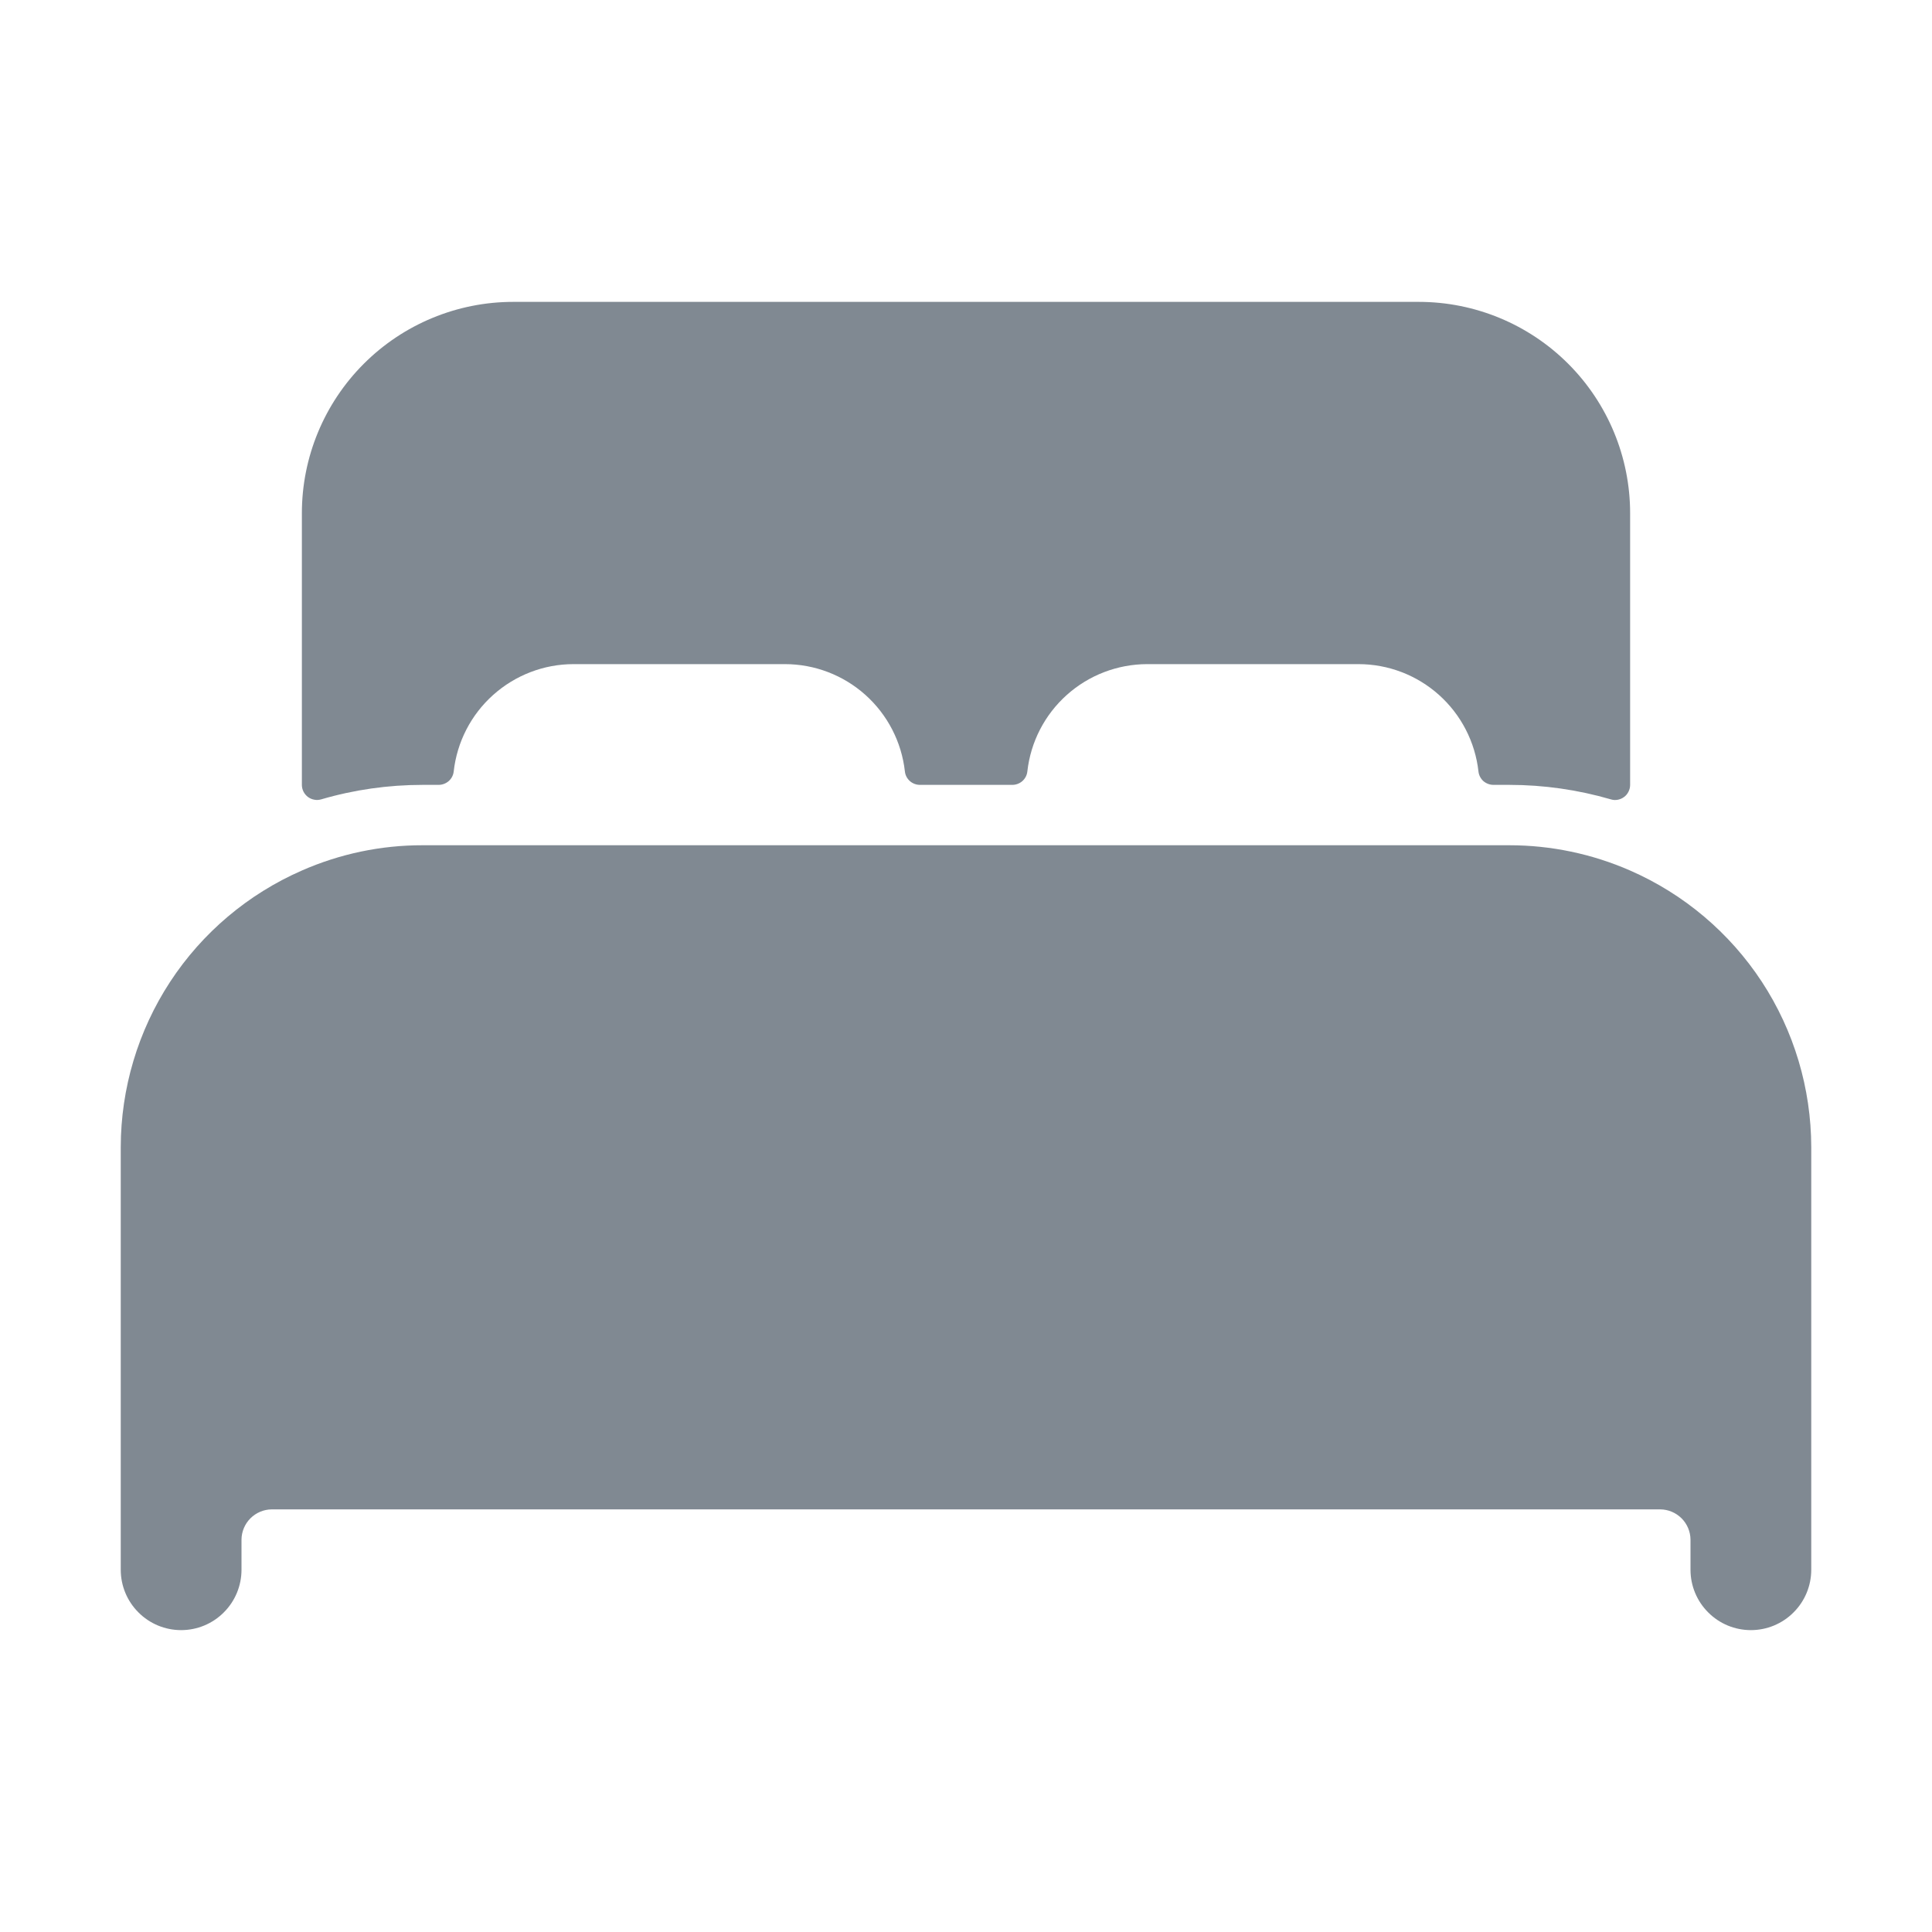
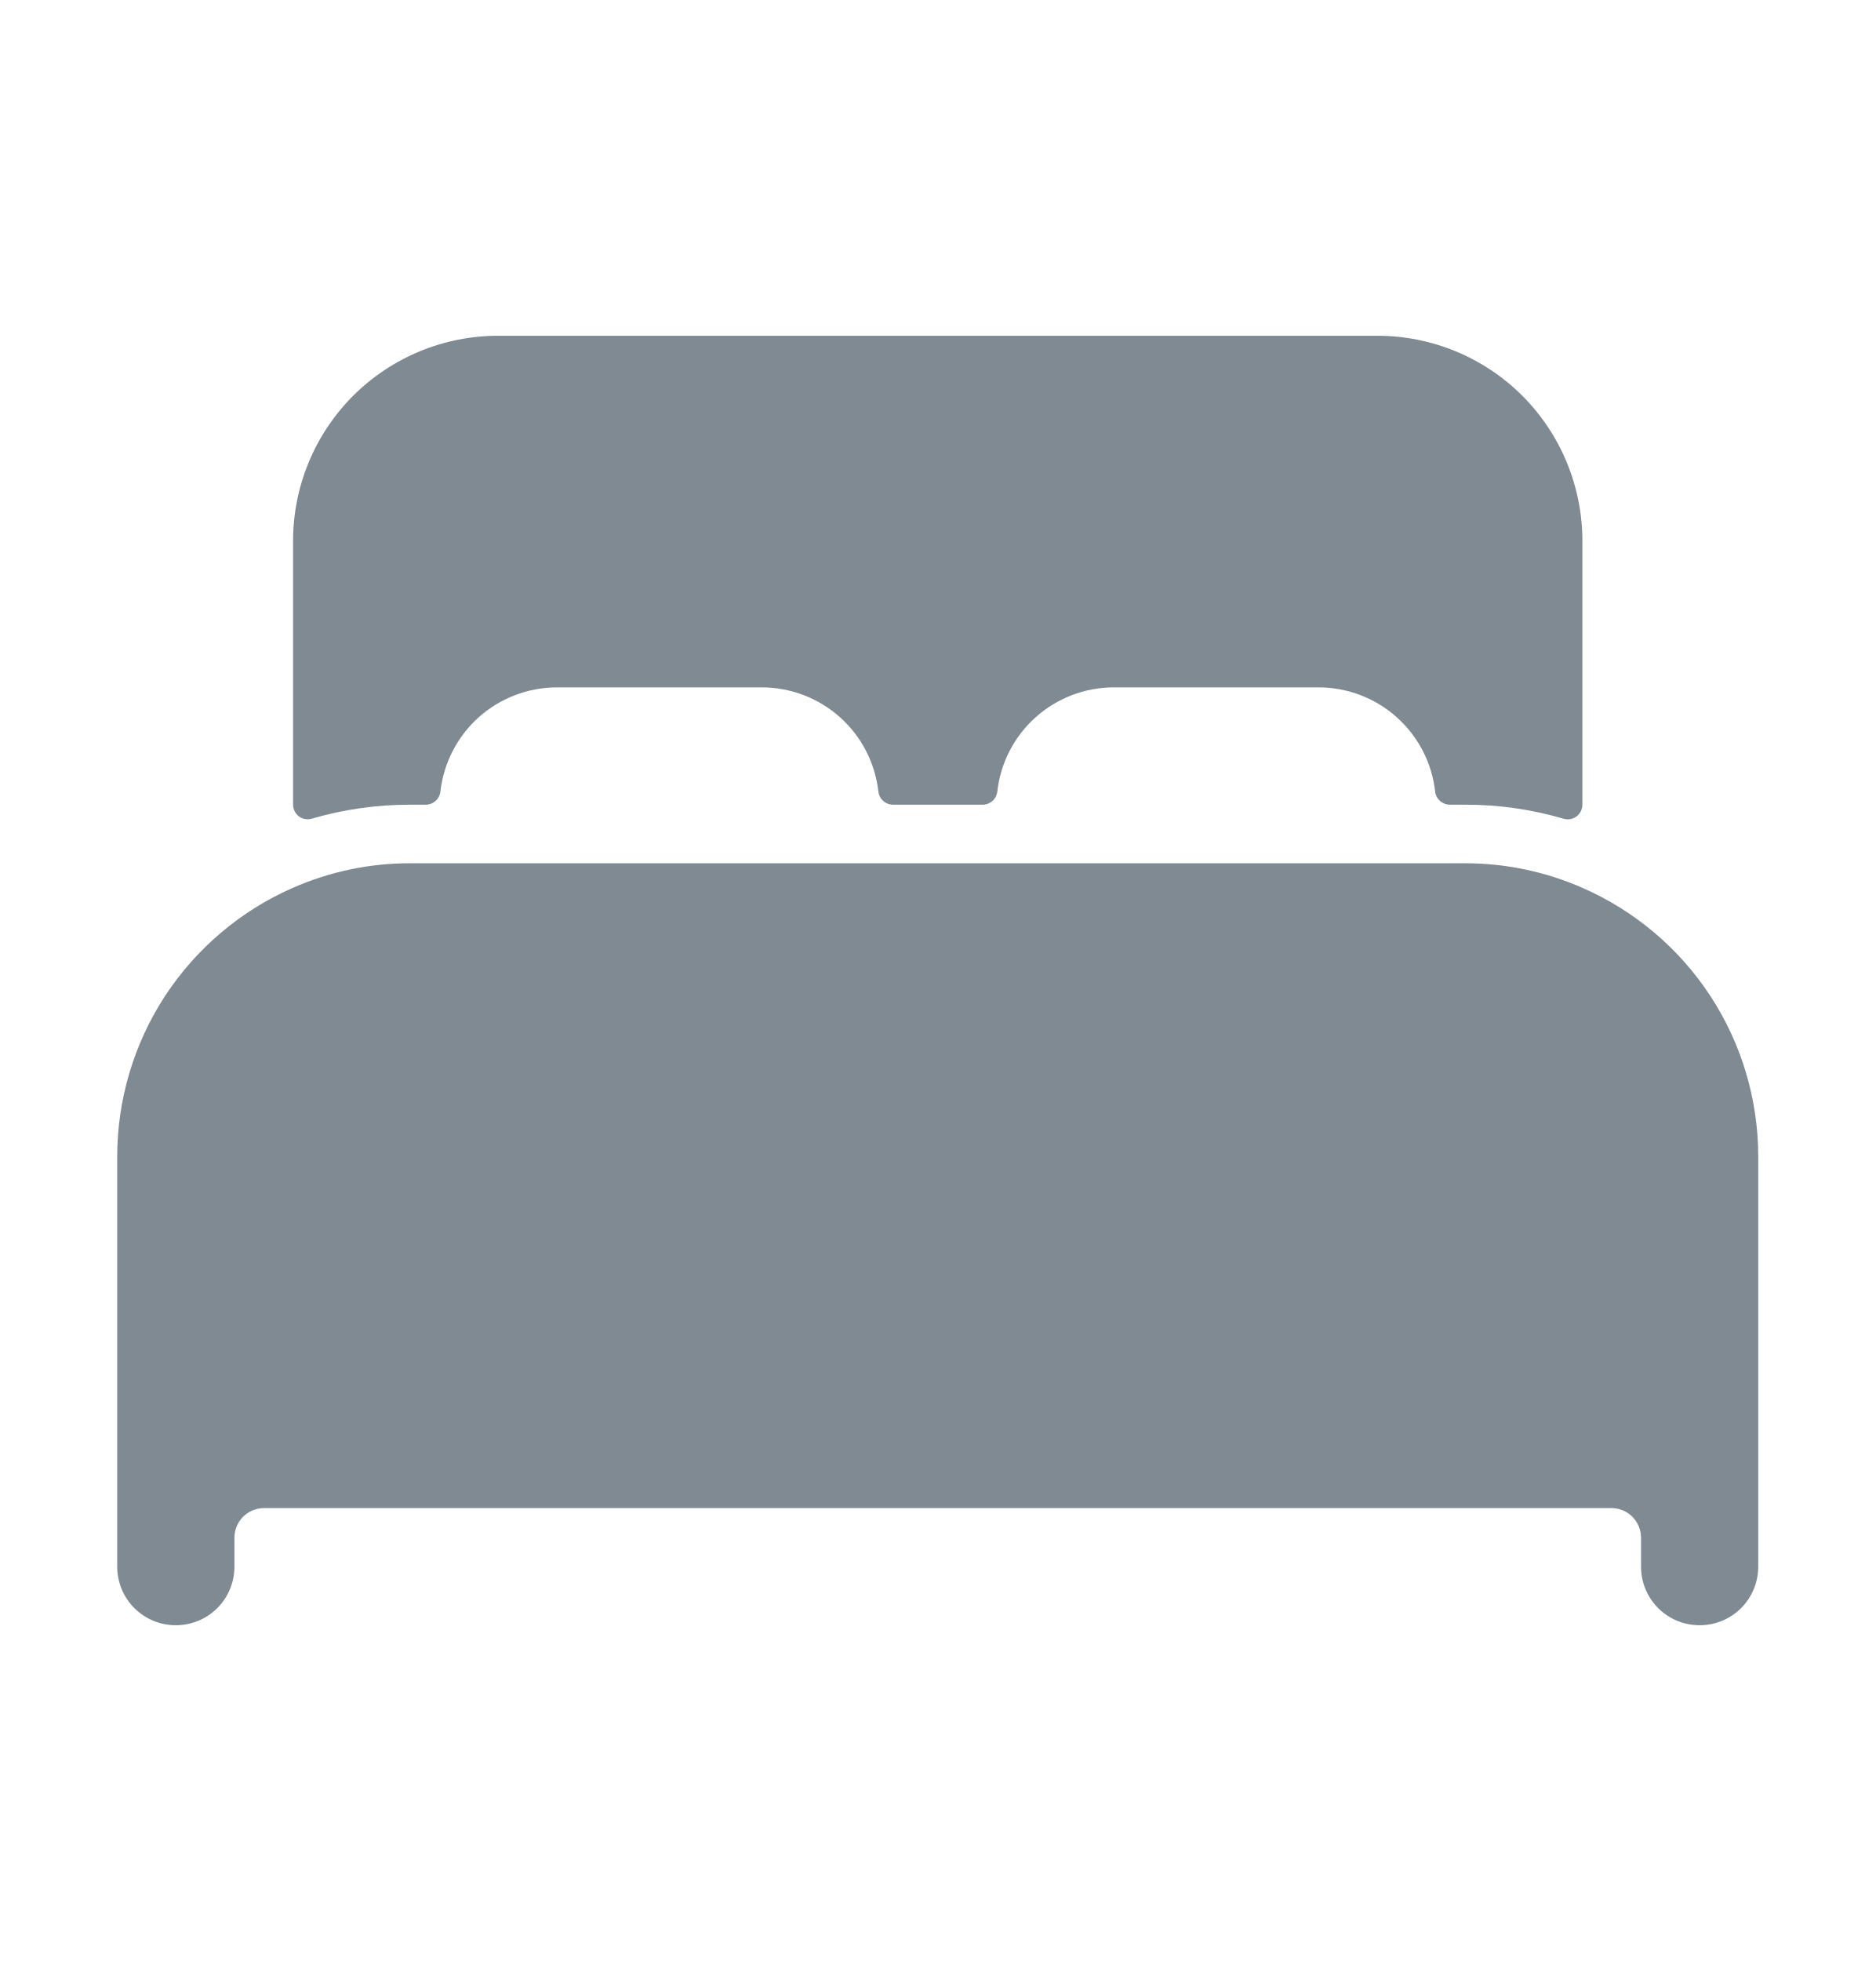
- <svg xmlns="http://www.w3.org/2000/svg" width="24" height="24" viewBox="0 0 24 24" fill="none">
-   <path d="M20.25 10.814C19.777 10.607 19.266 10.5 18.75 10.5H5.25C4.734 10.499 4.223 10.606 3.75 10.814C3.082 11.106 2.513 11.586 2.113 12.197C1.714 12.807 1.501 13.521 1.5 14.25V19.5C1.5 19.699 1.579 19.89 1.72 20.03C1.86 20.171 2.051 20.25 2.25 20.25C2.449 20.25 2.64 20.171 2.78 20.03C2.921 19.89 3 19.699 3 19.5V19.125C3.001 19.026 3.041 18.931 3.111 18.861C3.181 18.791 3.276 18.751 3.375 18.75H20.625C20.724 18.751 20.819 18.791 20.889 18.861C20.959 18.931 20.999 19.026 21 19.125V19.5C21 19.699 21.079 19.89 21.22 20.03C21.36 20.171 21.551 20.25 21.75 20.25C21.949 20.25 22.14 20.171 22.28 20.03C22.421 19.89 22.5 19.699 22.5 19.5V14.25C22.499 13.521 22.286 12.807 21.887 12.197C21.487 11.587 20.918 11.106 20.25 10.814Z" fill="#021526" fill-opacity="0.5" />
-   <path d="M17.625 3.75H6.375C5.679 3.75 5.011 4.027 4.519 4.519C4.027 5.011 3.75 5.679 3.75 6.375V9.75C3.75 9.779 3.757 9.808 3.77 9.834C3.783 9.86 3.802 9.882 3.825 9.9C3.848 9.917 3.875 9.929 3.904 9.934C3.932 9.94 3.962 9.938 3.99 9.93C4.399 9.81 4.823 9.75 5.25 9.75H5.448C5.495 9.75 5.539 9.733 5.574 9.703C5.609 9.672 5.631 9.63 5.636 9.584C5.677 9.217 5.851 8.879 6.126 8.633C6.401 8.387 6.756 8.25 7.125 8.25H9.75C10.119 8.25 10.475 8.386 10.75 8.632C11.025 8.878 11.2 9.217 11.241 9.584C11.246 9.63 11.268 9.672 11.303 9.703C11.337 9.733 11.382 9.75 11.428 9.75H12.575C12.621 9.75 12.666 9.733 12.7 9.703C12.735 9.672 12.757 9.63 12.762 9.584C12.803 9.217 12.977 8.879 13.252 8.633C13.526 8.387 13.882 8.251 14.25 8.25H16.875C17.244 8.25 17.6 8.386 17.875 8.632C18.15 8.878 18.325 9.217 18.366 9.584C18.371 9.63 18.393 9.672 18.427 9.703C18.462 9.733 18.507 9.75 18.553 9.75H18.75C19.177 9.75 19.601 9.811 20.011 9.93C20.038 9.939 20.068 9.94 20.096 9.935C20.125 9.929 20.152 9.918 20.175 9.9C20.199 9.883 20.217 9.86 20.23 9.834C20.243 9.808 20.25 9.779 20.25 9.75V6.375C20.25 5.679 19.973 5.011 19.481 4.519C18.989 4.027 18.321 3.75 17.625 3.75Z" fill="#021526" fill-opacity="0.5" />
+ <svg xmlns="http://www.w3.org/2000/svg" width="22" height="23" viewBox="0 0 22 23" fill="none">
+   <path d="M18.562 10.413C18.129 10.223 17.661 10.125 17.188 10.125H4.812C4.339 10.124 3.871 10.222 3.438 10.412C2.825 10.68 2.304 11.121 1.937 11.68C1.571 12.24 1.376 12.894 1.375 13.562V18.375C1.375 18.557 1.447 18.732 1.576 18.861C1.705 18.99 1.88 19.062 2.062 19.062C2.245 19.062 2.42 18.99 2.549 18.861C2.678 18.732 2.75 18.557 2.75 18.375V18.031C2.751 17.94 2.788 17.854 2.852 17.789C2.916 17.725 3.003 17.689 3.094 17.688H18.906C18.997 17.689 19.084 17.725 19.148 17.789C19.212 17.854 19.249 17.94 19.25 18.031V18.375C19.25 18.557 19.322 18.732 19.451 18.861C19.58 18.99 19.755 19.062 19.938 19.062C20.12 19.062 20.295 18.99 20.424 18.861C20.553 18.732 20.625 18.557 20.625 18.375V13.562C20.624 12.894 20.429 12.24 20.063 11.681C19.696 11.121 19.175 10.681 18.562 10.413Z" fill="#808A93" />
+   <path d="M16.156 3.938H5.844C5.206 3.938 4.594 4.191 4.142 4.642C3.691 5.094 3.438 5.706 3.438 6.344V9.438C3.438 9.464 3.444 9.49 3.456 9.514C3.468 9.538 3.485 9.559 3.506 9.575C3.527 9.591 3.552 9.602 3.578 9.606C3.605 9.611 3.631 9.61 3.657 9.602C4.032 9.493 4.421 9.437 4.812 9.438H4.994C5.037 9.438 5.078 9.422 5.109 9.394C5.141 9.366 5.161 9.327 5.166 9.285C5.204 8.949 5.364 8.639 5.615 8.413C5.867 8.188 6.193 8.063 6.531 8.062H8.938C9.276 8.063 9.602 8.187 9.854 8.413C10.106 8.638 10.266 8.949 10.304 9.285C10.309 9.327 10.329 9.366 10.361 9.394C10.392 9.422 10.433 9.438 10.476 9.438H11.527C11.569 9.438 11.61 9.422 11.642 9.394C11.674 9.366 11.694 9.327 11.699 9.285C11.736 8.949 11.896 8.639 12.147 8.414C12.399 8.188 12.725 8.063 13.062 8.062H15.469C15.807 8.063 16.133 8.187 16.385 8.413C16.637 8.638 16.798 8.949 16.835 9.285C16.84 9.327 16.86 9.366 16.892 9.394C16.924 9.422 16.965 9.438 17.007 9.438H17.188C17.579 9.437 17.968 9.493 18.343 9.603C18.369 9.61 18.395 9.612 18.422 9.607C18.448 9.602 18.473 9.591 18.494 9.575C18.515 9.559 18.533 9.538 18.544 9.514C18.556 9.49 18.562 9.464 18.562 9.438V6.344C18.562 5.706 18.309 5.094 17.858 4.642C17.407 4.191 16.794 3.938 16.156 3.938Z" fill="#808A93" />
</svg>
